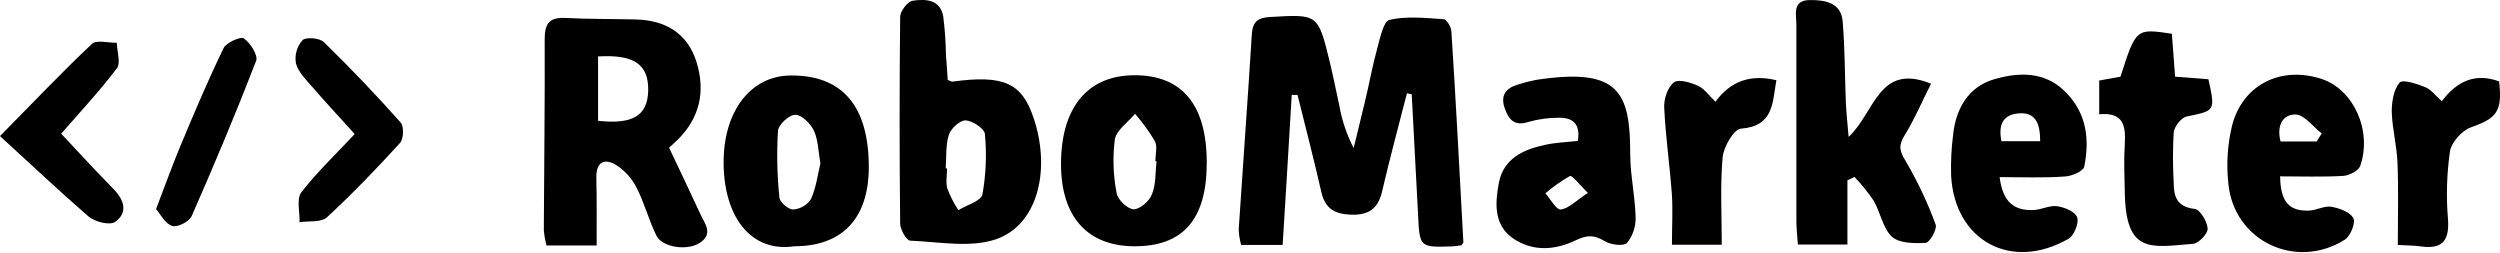
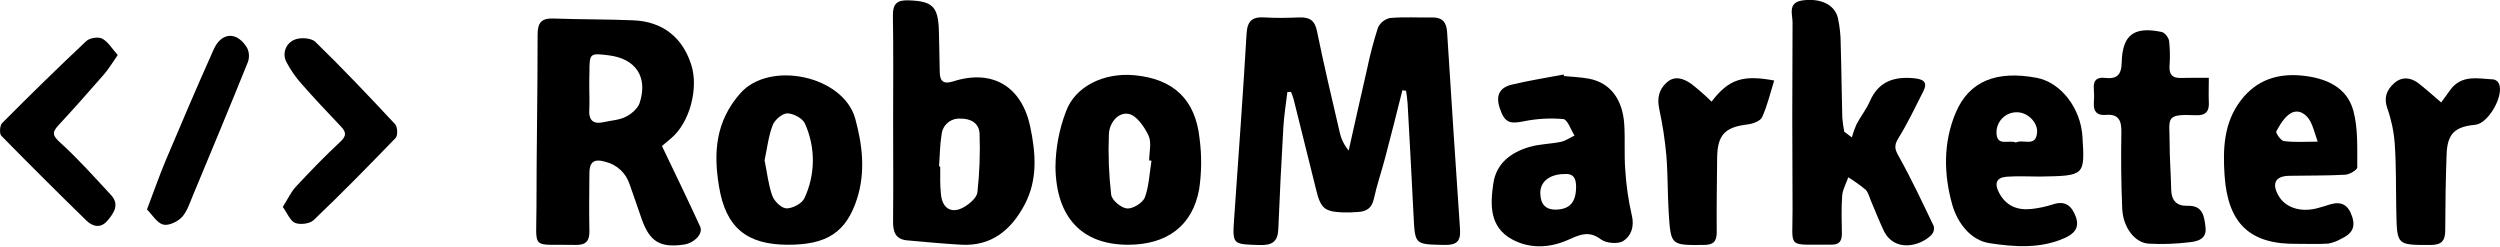
- <svg xmlns="http://www.w3.org/2000/svg" id="Layer_1" data-name="Layer 1" width="548.48" height="55.33" viewBox="0 0 548.48 55.33">
+ <svg xmlns="http://www.w3.org/2000/svg" id="Layer_1" data-name="Layer 1" width="890.91" height="87.75" viewBox="0 0 890.91 87.75">
  <g>
-     <path d="M547.43,825.6c-1.82,7.14-3.76,14.25-5.42,21.43-.91,4-3.06,5.39-7.07,5.2-3.53-.16-5.5-1.47-6.3-5-1.61-7.12-3.46-14.17-5.21-21.26l-1.27,0c-.65,10.88-1.3,21.76-2,32.9h-9.1a14.67,14.67,0,0,1-.54-3.36c.93-14.28,2-28.55,2.88-42.83.17-2.74,1.26-3.66,4-3.81,10.49-.62,10.51-.7,13.06,9.7.79,3.22,1.42,6.49,2.14,9.74a32.46,32.46,0,0,0,3.14,9.32c.89-3.68,1.81-7.35,2.67-11s1.48-7.18,2.46-10.69c.65-2.32,1.38-6.12,2.73-6.44,3.77-.88,7.89-.41,11.86-.15.65,0,1.67,1.69,1.72,2.64,1,15.43,1.79,30.86,2.63,46.29,0,.13-.17.28-.42.67-.61.07-1.4.22-2.19.25-6.85.23-7,.13-7.31-6.62l-1.41-26.75Z" transform="translate(-238.76 -805.14)" />
-     <path d="M369.66,859h-11a20,20,0,0,1-.59-3.39c.06-14,.25-27.95.19-41.92,0-3.45,1.09-4.79,4.57-4.61,5.15.27,10.3.2,15.46.33,6.47.18,11.3,3,13.28,9.34s.76,12.17-4.08,17c-.69.68-1.43,1.32-1.94,1.79,2.37,5,4.65,9.77,6.86,14.56,1,2.15,3,4.42-.3,6.43-2.66,1.62-8,.91-9.32-1.67-1.7-3.4-2.64-7.18-4.37-10.55a12.87,12.87,0,0,0-4.43-4.94c-2.53-1.56-4.44-.8-4.4,2.69C369.71,848.8,369.66,853.59,369.66,859Zm.31-27.36c7.64.85,10.85-1.14,11-6.58.11-5.77-3-8-11-7.54Z" transform="translate(-238.76 -805.14)" />
-     <path d="M446.68,822.68c.71.26.87.39,1,.37,11.33-1.54,15.31.26,17.9,8.13,3.74,11.33.82,23.21-8.17,26.4-5.66,2-12.59.62-18.93.36-.83,0-2.22-2.43-2.23-3.74q-.24-22.68,0-45.36c0-1.25,1.63-3.38,2.73-3.54,2.74-.4,6-.36,6.71,3.39a73.83,73.83,0,0,1,.6,8.43C446.45,819.06,446.58,821,446.68,822.68Zm-.44,19.41.29,0c0,1.5-.32,3.09.08,4.47a26.36,26.36,0,0,0,2.41,4.69c1.84-1.14,5-2,5.28-3.47a48.8,48.8,0,0,0,.54-13.23c-.09-1.18-2.69-2.91-4.21-3-1.22-.07-3.24,1.76-3.69,3.14C446.2,837,446.42,839.62,446.24,842.09Z" transform="translate(-238.76 -805.14)" />
-     <path d="M644.33,835.18c5.81-5.39,6.55-16.34,18.09-11.68-2,3.92-3.62,7.82-5.83,11.38-1.39,2.23-1.07,3.43.27,5.62a85.94,85.94,0,0,1,6.57,13.92c.37,1-1.31,3.9-2.16,4-2.52.15-5.85.12-7.46-1.37-2-1.86-2.48-5.33-4-7.9a39.66,39.66,0,0,0-4.19-5.19l-1.55.74v14.09H633.2c-.11-1.68-.33-3.45-.33-5.22,0-14.32,0-28.64,0-43,0-2.28-1-5.45,3.1-5.42,3.36,0,6.71.63,7.06,4.71.5,6,.46,12,.7,17.95C643.83,829.84,644.06,831.86,644.33,835.18Z" transform="translate(-238.76 -805.14)" />
-     <path d="M584.92,836.06c.62-3.59-1-5.1-4-5.09a24,24,0,0,0-6.87.93c-3.09,1-4.32-.59-5.16-3-1-2.8.22-4.46,2.93-5.22a32.73,32.73,0,0,1,3.87-1c18.35-2.84,20.72,2.69,20.73,16.28,0,4.61,1.07,9.21,1.18,13.82a8.59,8.59,0,0,1-1.88,5.65c-.74.78-3.59.42-4.9-.38-2.26-1.4-3.89-1.38-6.31-.21-4.46,2.15-9.31,2.59-13.69-.33s-4.06-7.78-3.23-12.21c1-5.33,5.3-7.34,10.06-8.36C580,836.4,582.5,836.33,584.92,836.06Zm2.21,11.4c-2-2-3.49-3.91-3.93-3.71a34.67,34.67,0,0,0-5.4,3.8c1.13,1.27,2.4,3.66,3.38,3.55C582.93,850.89,584.5,849.18,587.13,847.46Z" transform="translate(-238.76 -805.14)" />
-     <path d="M487.71,859.17c-10.38,0-16.19-6.49-16.17-18.06,0-12.3,5.75-19.33,15.85-19.46,10.68-.14,16.17,6.45,16.12,19.34C503.47,853.26,498.33,859.17,487.71,859.17Zm4.78-18.67-.25,0c0-1.48.5-3.22-.11-4.4a42.88,42.88,0,0,0-4.35-6c-1.55,1.87-4.11,3.59-4.44,5.66a37.05,37.05,0,0,0,.41,11.78c.23,1.43,2.4,3.48,3.73,3.51s3.46-1.79,4-3.27C492.39,845.57,492.22,843,492.49,840.5Z" transform="translate(-238.76 -805.14)" />
-     <path d="M413,859.17c-9.68,1.44-15.67-6.78-15.48-19,.18-10.8,6-18.4,14.7-18.47,11.38-.09,17.18,6.74,17.15,20.22C429.31,853.08,423.54,859.17,413,859.17ZM418.75,841c-.48-2.69-.48-5.16-1.43-7.19-.72-1.54-2.64-3.46-4.05-3.48s-3.73,2.17-3.83,3.51a89.88,89.88,0,0,0,.32,14.67c.09,1,2,2.62,3,2.59a5.13,5.13,0,0,0,3.92-2.28C417.83,846.26,418.16,843.4,418.75,841Z" transform="translate(-238.76 -805.14)" />
-     <path d="M677.46,844c.7,5.58,3.28,7.35,7.28,7.22,1.8,0,3.65-1.09,5.36-.84s4,1.25,4.39,2.48-.67,3.94-1.88,4.64c-12.53,7.24-25,.52-25.79-13.8a57.1,57.1,0,0,1,.44-9c.59-5.76,3.39-10.51,8.9-12.14s11.3-1.82,15.87,2.87,5.18,10.32,4,16.25c-.19,1-2.66,2.08-4.14,2.17C687.31,844.21,682.7,844,677.46,844Zm8.9-7.88c0-3.87-1-6.39-4.67-6.11s-4.5,2.64-3.84,6.11Z" transform="translate(-238.76 -805.14)" />
-     <path d="M739,843.83c.07,5.62,2,7.69,6.38,7.51,1.64-.07,3.34-1.1,4.86-.84,1.77.31,4.11,1.16,4.83,2.51.54,1-.64,3.94-1.87,4.71-10.79,6.78-24.39.26-25.56-12.34a37,37,0,0,1,.85-12.82c2.41-9,10.83-13,19.67-10.08,7,2.34,11.09,11.41,8.4,19.1-.36,1-2.38,2.07-3.69,2.15C748.27,844,743.63,843.83,739,843.83Zm8-7.65,1.13-1.76c-1.91-1.47-3.79-4.11-5.74-4.16-2.87-.07-4.19,2.54-3.29,5.92Z" transform="translate(-238.76 -805.14)" />
-     <path d="M723.27,822.53c1.54,7,1.49,6.88-4.77,8.17-1.19.24-2.72,2.2-2.85,3.49a97.87,97.87,0,0,0,0,11c0,3.09.73,5.36,4.61,5.78,1.17.13,2.74,2.75,2.84,4.31.08,1.09-1.95,3.24-3.18,3.35-9.42.78-14.78,2.26-15-11.37-.07-3.5-.23-7,0-10.49.25-4-.26-7.06-5.61-6.56v-7.4l4.67-.85c3.4-10.6,3.4-10.6,11.27-9.41.22,3,.45,6.06.71,9.41Z" transform="translate(-238.76 -805.14)" />
-     <path d="M615.11,827.46c3.39-4.61,7.79-6.06,13.37-4.72-.88,4.89-.52,10.07-7.79,10.63-1.54.12-3.79,4-4,6.29-.55,6.24-.19,12.56-.19,19.17H605.57c0-3.66.21-7.28,0-10.86-.46-6.42-1.39-12.82-1.7-19.25-.09-1.87.77-4.46,2.12-5.5,1-.79,3.68,0,5.34.76C612.7,824.61,613.71,826.13,615.11,827.46Z" transform="translate(-238.76 -805.14)" />
-     <path d="M764.82,858.88c0-6.08.17-12-.07-18-.14-3.78-1.17-7.53-1.26-11.31,0-2.16.43-4.8,1.73-6.32.66-.75,3.78.27,5.6,1,1.27.49,2.22,1.83,3.65,3.09,3.29-4.36,7.35-6.29,12.58-4.34.75,6.58-.5,8.06-6.15,10.06-2,.7-4.33,3.29-4.64,5.3a66.18,66.18,0,0,0-.43,14.89c.37,5-1.51,6.63-6.19,5.92C768.35,859,767,859,764.82,858.88Z" transform="translate(-238.76 -805.14)" />
-     <path d="M316.58,834.55c-3.08-3.41-6.22-6.78-9.24-10.27-1.4-1.61-3.13-3.29-3.65-5.22a6.08,6.08,0,0,1,1.43-5.1c.77-.75,3.76-.5,4.69.41q8.73,8.52,16.85,17.65c.75.84.67,3.59-.12,4.46-5.15,5.65-10.45,11.17-16.06,16.34-1.25,1.16-3.93.75-6,1.07.08-2.23-.71-5.11.39-6.55C308.3,842.9,312.41,839,316.58,834.55Z" transform="translate(-238.76 -805.14)" />
-     <path d="M238.76,835c7.68-7.79,13.73-14.18,20.14-20.2,1-1,3.62-.23,5.48-.28.06,1.92.92,4.45,0,5.64-3.79,5-8.11,9.61-12.2,14.31,4,4.27,7.71,8.29,11.51,12.18,2.37,2.41,3.17,5.17.31,7.18-1.15.8-4.42,0-5.79-1.17C251.67,847,245.42,841.07,238.76,835Z" transform="translate(-238.76 -805.14)" />
-     <path d="M273,851c2-5.19,3.55-9.58,5.35-13.86,3-7.21,6.06-14.42,9.47-21.45.6-1.23,3.77-2.61,4.45-2.12,1.42,1,3.15,3.71,2.69,4.91-4.43,11.47-9.2,22.81-14.15,34.07-.52,1.2-3.09,2.51-4.24,2.17C275.05,854.28,274,852.23,273,851Z" transform="translate(-238.76 -805.14)" />
+     <path d="M319,362.76c-.49,4.14-1.17,8.28-1.42,12.44q-1.06,18.21-1.81,36.43c-.18,4.51-2.24,5.77-6.61,5.65-9.81-.28-9.78-.06-9.09-9.94,1.51-21.77,3.12-43.53,4.39-65.32.27-4.61,2-6.14,6.41-5.85,4.14.27,8.32.15,12.49,0,3.48-.1,5.4,1,6.18,4.8,2.45,12.05,5.29,24,8.08,36a15.38,15.38,0,0,0,3.23,6.64c2.2-9.79,4.37-19.6,6.63-29.38a138.9,138.9,0,0,1,3.82-14.45,6.17,6.17,0,0,1,4.32-3.41c5-.44,10-.09,15-.19,3.6-.07,5.08,1.72,5.3,5.13,1.49,23.45,3,46.89,4.61,70.33.31,4.47-1.32,5.7-5.68,5.6-10.41-.23-10.36,0-10.87-10.33q-1-20-2.12-39.94c-.09-1.56-.36-3.11-.55-4.66l-1.32-.17c-2,8-4,15.93-6.1,23.88-1.3,5-3,9.87-4.09,14.89-.73,3.24-2.63,4.42-5.58,4.59a50.41,50.41,0,0,1-5.49.16c-6.49-.3-7.83-1.45-9.43-7.9q-4-16.2-8.06-32.41c-.23-.9-.61-1.76-.92-2.64Z" transform="translate(139.77 -329.96)" />
+     <path d="M96.13,382c4.87,10.21,9.36,19.41,13.61,28.71,1.16,2.55-2.1,5.88-5.87,6.42-8.43,1.2-12.13-1.05-15-9.21-1.43-4.06-2.78-8.16-4.24-12.21a12.08,12.08,0,0,0-8.66-8.1c-4.21-1.22-5.67.18-5.7,4.07-.06,6.83-.14,13.66,0,20.48.08,3.55-1.08,5.16-4.86,5.08-16.28-.38-14,2.38-14-13.45,0-20.48.42-41,.4-61.44,0-4.36,1.4-5.95,5.72-5.79,9.47.35,19,.24,28.42.64,10.42.44,17.51,6.07,20.62,15.84,2.71,8.52-.61,20.69-7.16,26.18Zm-25.9-20.63c0,2.49.14,5,0,7.46-.29,4,1.35,5.54,5.29,4.63,2.57-.6,5.39-.7,7.67-1.86,2-1,4.34-2.94,5-5,3-9.2-1.4-15.72-11-16.92-6.8-.85-6.9-.77-6.91,6.19C70.22,357.71,70.22,359.53,70.23,361.35Z" transform="translate(139.77 -329.96)" />
+     <path d="M178.51,372.53c0-12.35.13-24.69-.08-37-.07-4.2,1.46-5.58,5.54-5.45,8.5.29,10.55,2.11,10.84,10.65.17,5,.18,10,.31,15,.08,3.34,1.46,4.29,4.84,3.22,14-4.46,24.38,1.84,27.41,16.17,2,9.51,2.7,18.89-2,27.77s-11.71,14.88-22.55,14.28c-6.43-.35-12.86-1-19.28-1.55-4.35-.39-5.1-3.21-5.05-7C178.61,396.54,178.51,384.53,178.51,372.53Zm16.37,16.78.41,0c0,1.66,0,3.33,0,5s.09,3.34.27,5c.52,5,3.83,6.95,8.19,4.46,2-1.16,4.58-3.34,4.8-5.3a143.46,143.46,0,0,0,.77-20.73c-.11-3.93-3.17-5.6-7-5.51a6.27,6.27,0,0,0-6.54,5.67C195.16,381.66,195.15,385.5,194.88,389.31Z" transform="translate(139.77 -329.96)" />
+     <path d="M520.16,378.92a31.66,31.66,0,0,1,1.67-4.68c1.48-2.79,3.49-5.32,4.75-8.19,3.12-7.15,8.73-8.91,15.87-8.19,3.27.33,4.84,1.39,3.15,4.7-2.86,5.62-5.56,11.34-8.87,16.68-1.63,2.62-1.24,4,.19,6.51,4.51,8.07,8.44,16.47,12.44,24.81a3.42,3.42,0,0,1-.72,3c-4.1,4.27-13.42,6.44-17.16-1.5-1.63-3.45-3-7-4.51-10.52-.59-1.36-.92-3-1.93-4a54.28,54.28,0,0,0-6.15-4.39c-.76,2.18-2,4.33-2.18,6.56-.34,4.48-.16,9-.1,13.5,0,2.64-.9,4-3.78,3.93-16.2-.19-13.72,2-13.8-12.62q-.19-33.26,0-66.53c0-2.92-1.81-7.12,3.52-7.88,6.34-.89,11.44,1.41,12.64,6.23a44,44,0,0,1,1,9.4c.27,8.67.33,17.34.56,26a43.39,43.39,0,0,0,.71,5.17Z" transform="translate(139.77 -329.96)" />
+     <path d="M417.59,357.06c3,.31,6,.39,8.93.95,7.51,1.45,12,7.27,12.55,16.43.32,5.31-.07,10.67.34,16a98.82,98.82,0,0,0,2.33,16.2c1,4.09-.25,7.45-3.06,9.21-1.88,1.17-6.08.81-7.94-.59-4.55-3.44-8-1.41-12.17.38-6.4,2.72-13.29,3-19.55-.41-8-4.43-7.73-12.23-6.64-19.81,1.05-7.27,6.28-11.13,12.83-13.08,3.61-1.07,7.53-1.05,11.25-1.83,1.71-.36,3.25-1.48,4.87-2.25-1.32-2.06-2.48-5.71-4-5.87a48.75,48.75,0,0,0-14.19.82c-5,1-6.74.42-8.46-4.75-1.45-4.33-.19-7.26,4.26-8.33,6.1-1.47,12.34-2.44,18.51-3.62C417.5,356.68,417.55,356.87,417.59,357.06Zm.08,34.92c-5.28.07-8.68,2.77-8.53,7,.12,3.74,1.86,5.87,5.94,5.66,4.6-.23,6.77-2.66,6.81-8C421.91,393.8,421.18,391.65,417.67,392Z" transform="translate(139.77 -329.96)" />
+     <path d="M262.23,417.18c-16.22,0-25.61-9.5-25.87-27.62a57,57,0,0,1,3.75-19.89c3.28-9,13.6-13.88,24.3-12.91,14,1.28,21.86,8.65,23.32,22.67a65.33,65.33,0,0,1-.15,17.89C285.25,410.42,276.11,417.18,262.23,417.18Zm8.35-29.94-.82-.1c0-3,.93-6.42-.23-8.87-1.48-3.13-4.32-7.24-7.14-7.73-3.83-.66-6.93,3.32-7,7.48a138.18,138.18,0,0,0,.83,21.34c.24,1.95,3.56,4.72,5.65,4.89s5.6-2,6.35-3.95C269.72,396.24,269.86,391.63,270.58,387.24Z" transform="translate(139.77 -329.96)" />
+     <path d="M141.1,417.18c-14.78,0-22.26-6.11-24.65-20.83-2-12-1.24-23.08,7.57-33.11,10.4-11.86,36.78-6.34,41,9.05,2.59,9.49,3.66,19,.63,28.5C161.77,412.81,154.85,417.18,141.1,417.18Zm-8.4-30.11c.9,4.41,1.33,8.75,2.78,12.73.71,1.93,3.29,4.4,5.05,4.42,2.17,0,5.51-1.73,6.36-3.61a31.79,31.79,0,0,0,.2-26.59c-.82-1.88-4.12-3.65-6.29-3.66-1.79,0-4.48,2.3-5.21,4.19C134.08,378.49,133.61,382.83,132.7,387.07Z" transform="translate(139.77 -329.96)" />
+     <path d="M679.05,416.85c-17,.33-24.93-7.17-26.07-24.49-.61-9.4-.3-18.66,5.82-26.65,5.62-7.35,13.28-9.71,22-8.79,8.2.86,15.79,4,18.09,12.53,1.73,6.4,1.32,13.41,1.39,20.16,0,.89-2.72,2.52-4.25,2.61-6.64.37-13.3.26-20,.39-4.91.09-6.3,2.67-3.87,7s7.74,6.05,13.61,4.62c1.61-.39,3.19-.94,4.78-1.42,4.12-1.23,6.54.18,7.91,4.37s-.54,6.31-3.9,7.87a14.12,14.12,0,0,1-4.65,1.72C686.37,417,682.7,416.85,679.05,416.85Zm7.11-36.41c-1.12-3.22-1.59-5.31-2.56-7.14-1.46-2.77-4.2-4.56-7-3-2.26,1.31-3.86,4.06-5.18,6.48-.3.55,1.61,3.3,2.71,3.45C677.7,380.73,681.34,380.44,686.16,380.44Z" transform="translate(139.77 -329.96)" />
+     <path d="M587.28,392.88c-4,0-8-.24-12,.06-3.62.28-4.37,2.42-2.71,5.61,2.48,4.79,6.56,6.43,11.62,5.88a39.27,39.27,0,0,0,7.78-1.68c4.39-1.42,6.63.74,8,4.46,1.47,4.06-.71,6.15-4.18,7.67-8.65,3.78-17.86,3.07-26.55,1.74-6.74-1-11.47-7.24-13.31-13.77-3.07-10.89-3.21-22.18,1.27-32.79C562,358.82,571.76,355,586.07,357.7c8.58,1.66,15.64,10.75,16.27,20.95C603.2,392.6,603.2,392.6,587.28,392.88Zm-8.66-12.13c2.51-1.37,7.28,1.91,7.56-3.77.17-3.51-3.44-6.93-6.92-7a7.16,7.16,0,0,0-7.55,6.86C571.57,382.49,576.11,379.62,578.62,380.75Z" transform="translate(139.77 -329.96)" />
+     <path d="M647.38,357.69c0,3.37-.13,6,0,8.61.21,3.42-1.18,4.88-4.65,4.72-11.15-.52-9.33,1.06-9.33,9.6,0,5.64.45,11.29.57,16.94.08,3.93,2,5.86,5.86,5.74,5.5-.17,5.92,3.83,6.37,7.69.5,4.29-3,5-5.82,5.31a81.89,81.89,0,0,1-14.43.49c-5-.31-9.14-5.8-9.44-12.5-.38-9-.46-18-.3-27,.08-4.24-.8-6.81-5.67-6.38-2.89.25-4.34-1.17-4.14-4.18a30.79,30.79,0,0,0,0-5c-.3-3,1-4.4,4-4,4.16.47,5.83-1,5.93-5.5.23-9.89,4.39-12.93,14.25-10.88,1.1.23,2.49,2,2.65,3.25a48.82,48.82,0,0,1,.13,9c-.14,3,1.13,4.24,4.1,4.14S643.68,357.69,647.38,357.69Z" transform="translate(139.77 -329.96)" />
+     <path d="M470.17,366.18c6.18-8.12,11.27-9.58,22.31-7.53-1.38,4.43-2.42,8.93-4.29,13.05-.63,1.4-3.31,2.39-5.16,2.6-8.07.94-10.78,3.71-10.87,11.91-.09,8.82-.23,17.64-.15,26.45,0,3.41-1.19,4.57-4.67,4.59-11.61.1-11.7.24-12.44-11.43-.43-6.79-.28-13.64-.84-20.42a134.46,134.46,0,0,0-2.53-16.57c-.81-3.82-.2-6.93,2.68-9.5s6.05-1.35,8.68.47A82.47,82.47,0,0,1,470.17,366.18Z" transform="translate(139.77 -329.96)" />
+     <path d="M730.18,366.47c1.21-1.67,2.2-3,3.17-4.37,4.07-5.71,10-4.09,15.51-3.84a2.71,2.71,0,0,1,1.82,1.36c2.14,4.15-3.64,14.35-8.32,14.8-7.4.7-10,3.22-10.25,10.64-.33,9-.46,17.95-.49,26.93,0,3.72-1.21,5.27-5.23,5.27-11.94,0-11.95.16-12.2-11.66-.17-8.14,0-16.31-.56-24.44A48.4,48.4,0,0,0,711,368.61c-1.31-3.77-.35-6.45,2.31-8.9s5.8-2.28,8.62-.2C724.39,361.36,726.67,363.5,730.18,366.47Z" transform="translate(139.77 -329.96)" />
+     <path d="M-39,403.71c1.81-2.85,2.92-5.33,4.67-7.22C-29.21,391-24,385.6-18.56,380.54c2.45-2.25,2.14-3.57.15-5.65-4.7-4.93-9.37-9.9-13.86-15a38.32,38.32,0,0,1-5.37-7.71,5.7,5.7,0,0,1,2.79-8.06c2.05-.91,6-.67,7.46.75,9.76,9.5,19.14,19.39,28.43,29.36.88.94,1,4,.18,4.89C-8.33,389-18,398.87-28,408.4c-1.37,1.31-4.82,1.73-6.6,1S-37.47,405.77-39,403.71Z" transform="translate(139.77 -329.96)" />
+     <path d="M-97.82,349.58c-1.88,2.68-3.21,4.95-4.91,6.9-5.34,6.14-10.75,12.23-16.28,18.2-2.42,2.61-1.88,3.76.79,6.18,6.37,5.78,12.13,12.25,18,18.59,3.18,3.43,1,6.5-1.34,9.23s-5.19,2.05-7.42-.12q-15.32-14.94-30.32-30.21c-.74-.76-.55-3.69.29-4.53,9.85-9.9,19.83-19.68,30-29.23,1.2-1.13,4.28-1.61,5.67-.86C-101.23,344.86-99.83,347.33-97.82,349.58Z" transform="translate(139.77 -329.96)" />
+     <path d="M-87.39,404.6c2.49-6.53,4.44-12.18,6.76-17.67,5.56-13.16,11.16-26.3,17-39.33,2.81-6.29,8.39-6.5,11.94-.53a6.48,6.48,0,0,1,.26,5c-6.46,16-13.09,31.94-19.73,47.87-1.09,2.6-2,5.54-3.85,7.46-1.56,1.62-4.74,3.11-6.63,2.58C-83.86,409.38-85.46,406.54-87.39,404.6Z" transform="translate(139.77 -329.96)" />
  </g>
</svg>
